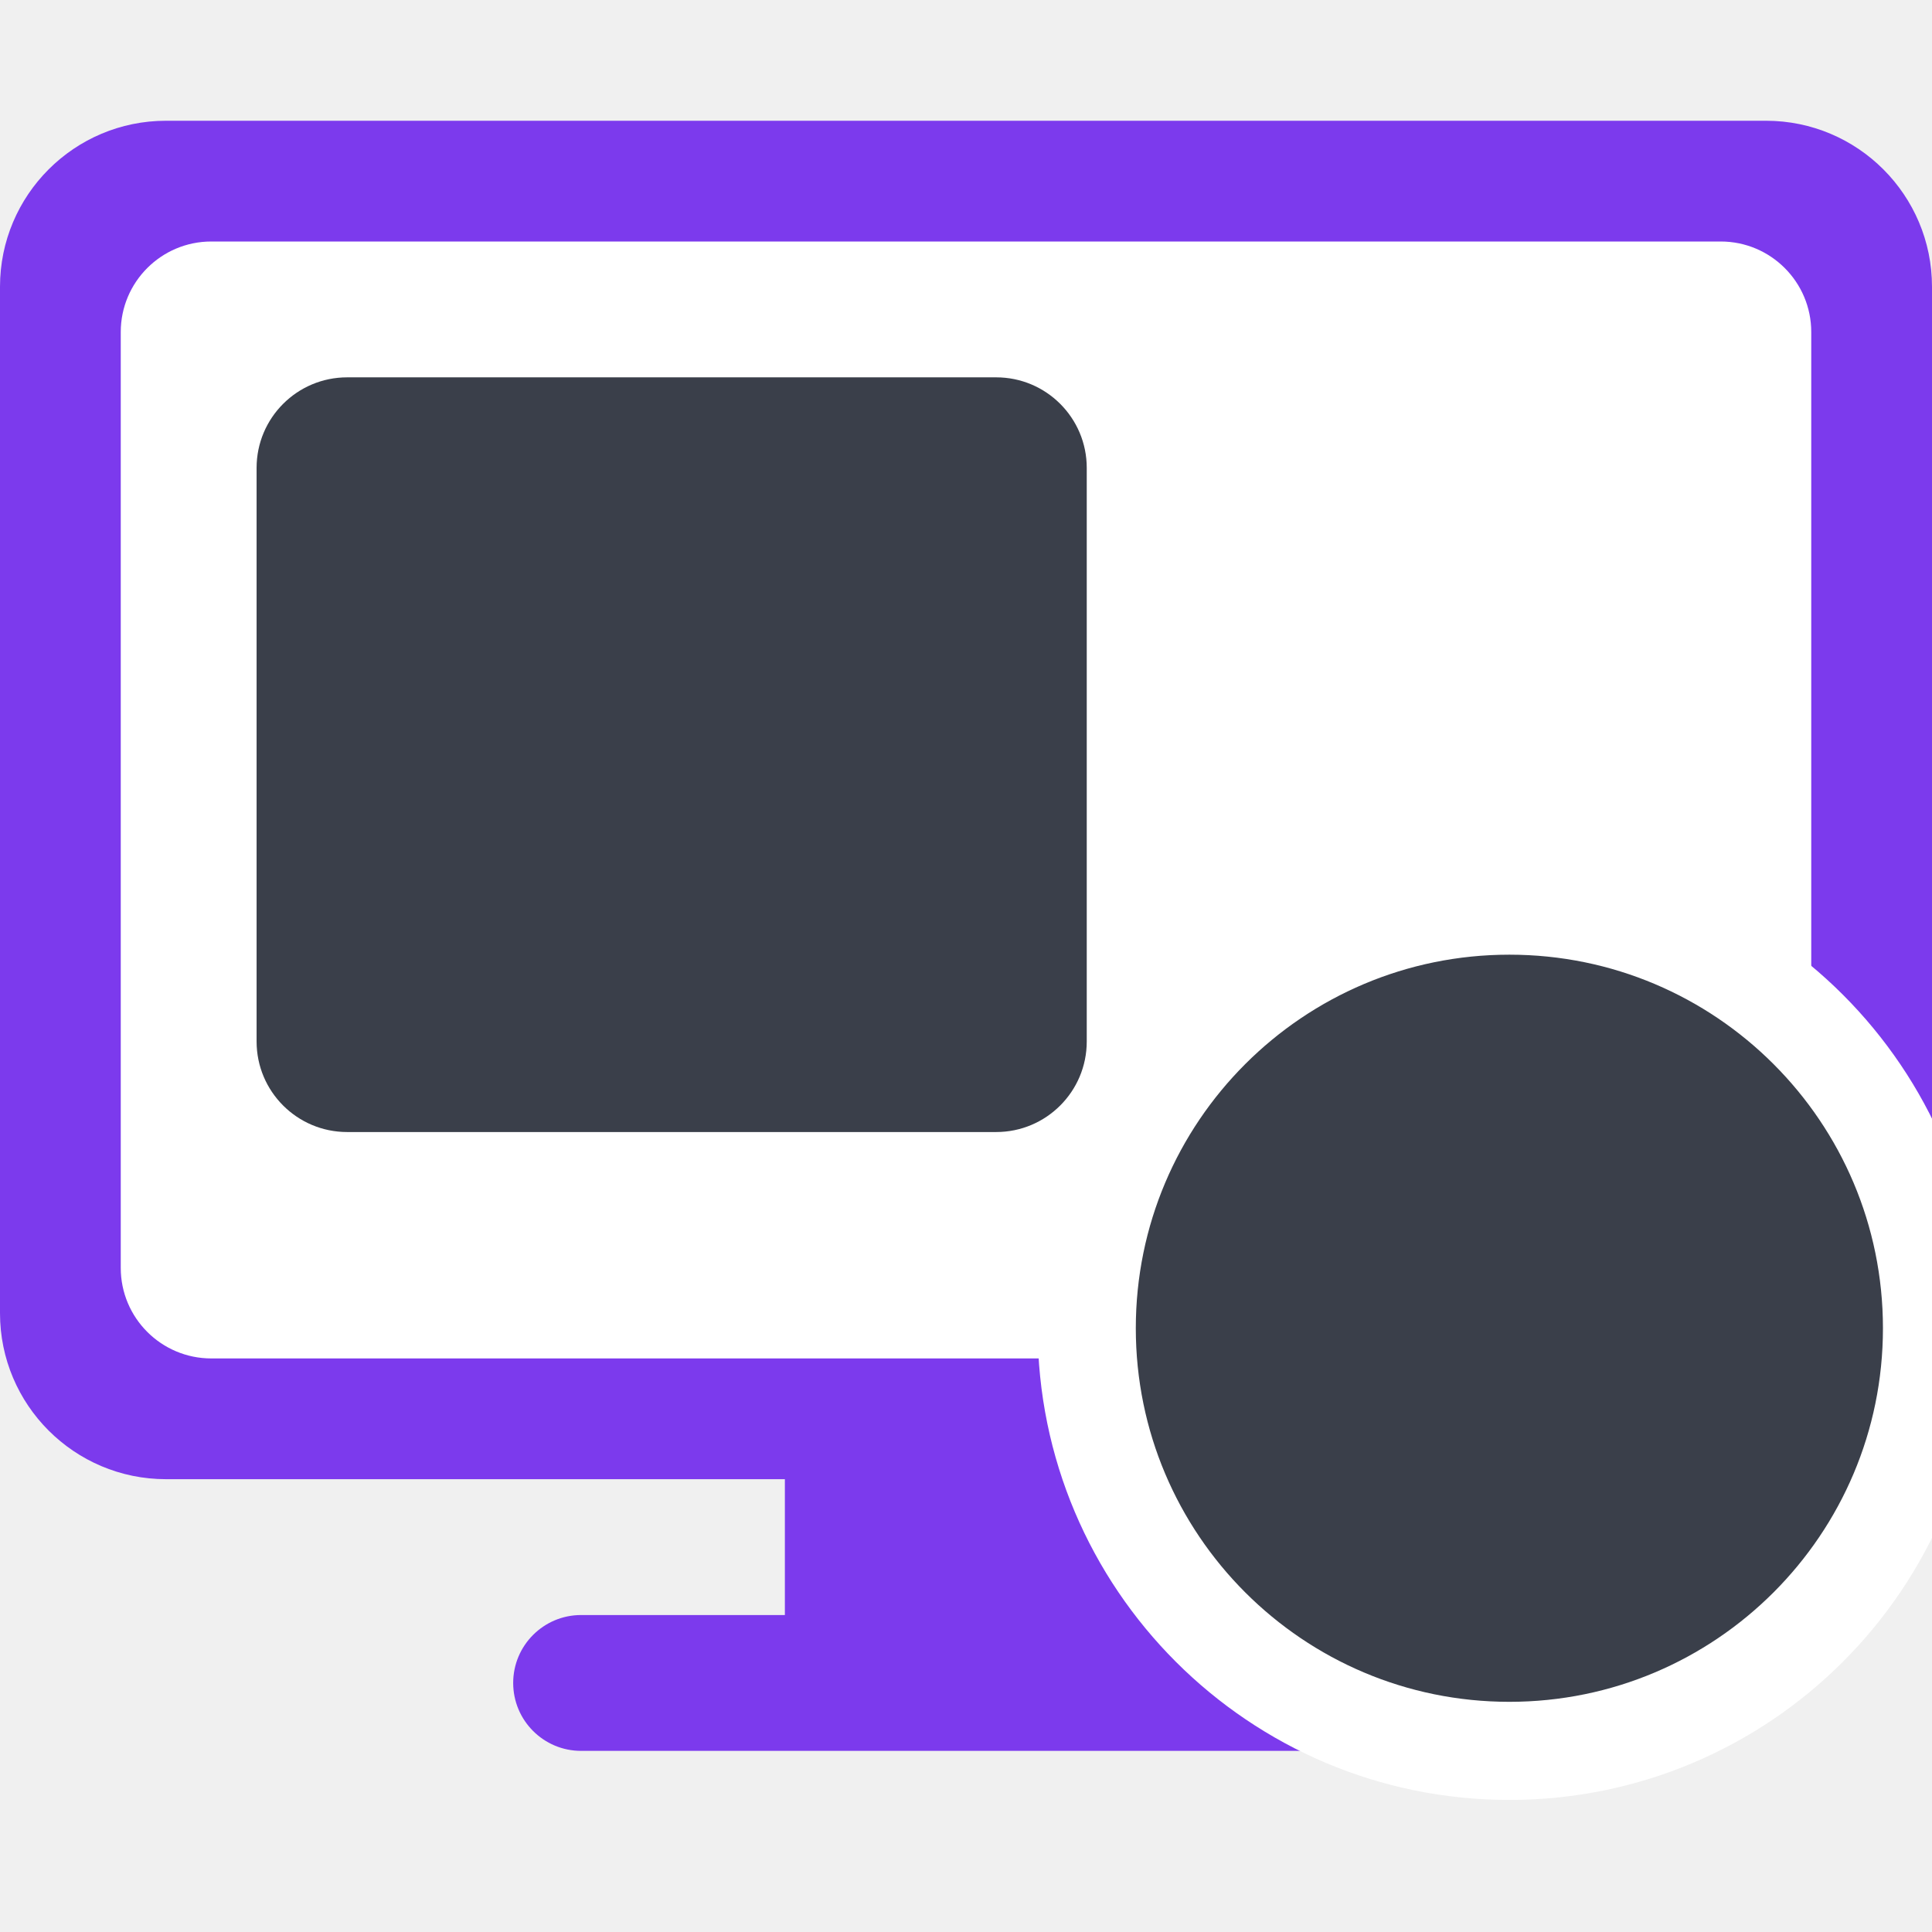
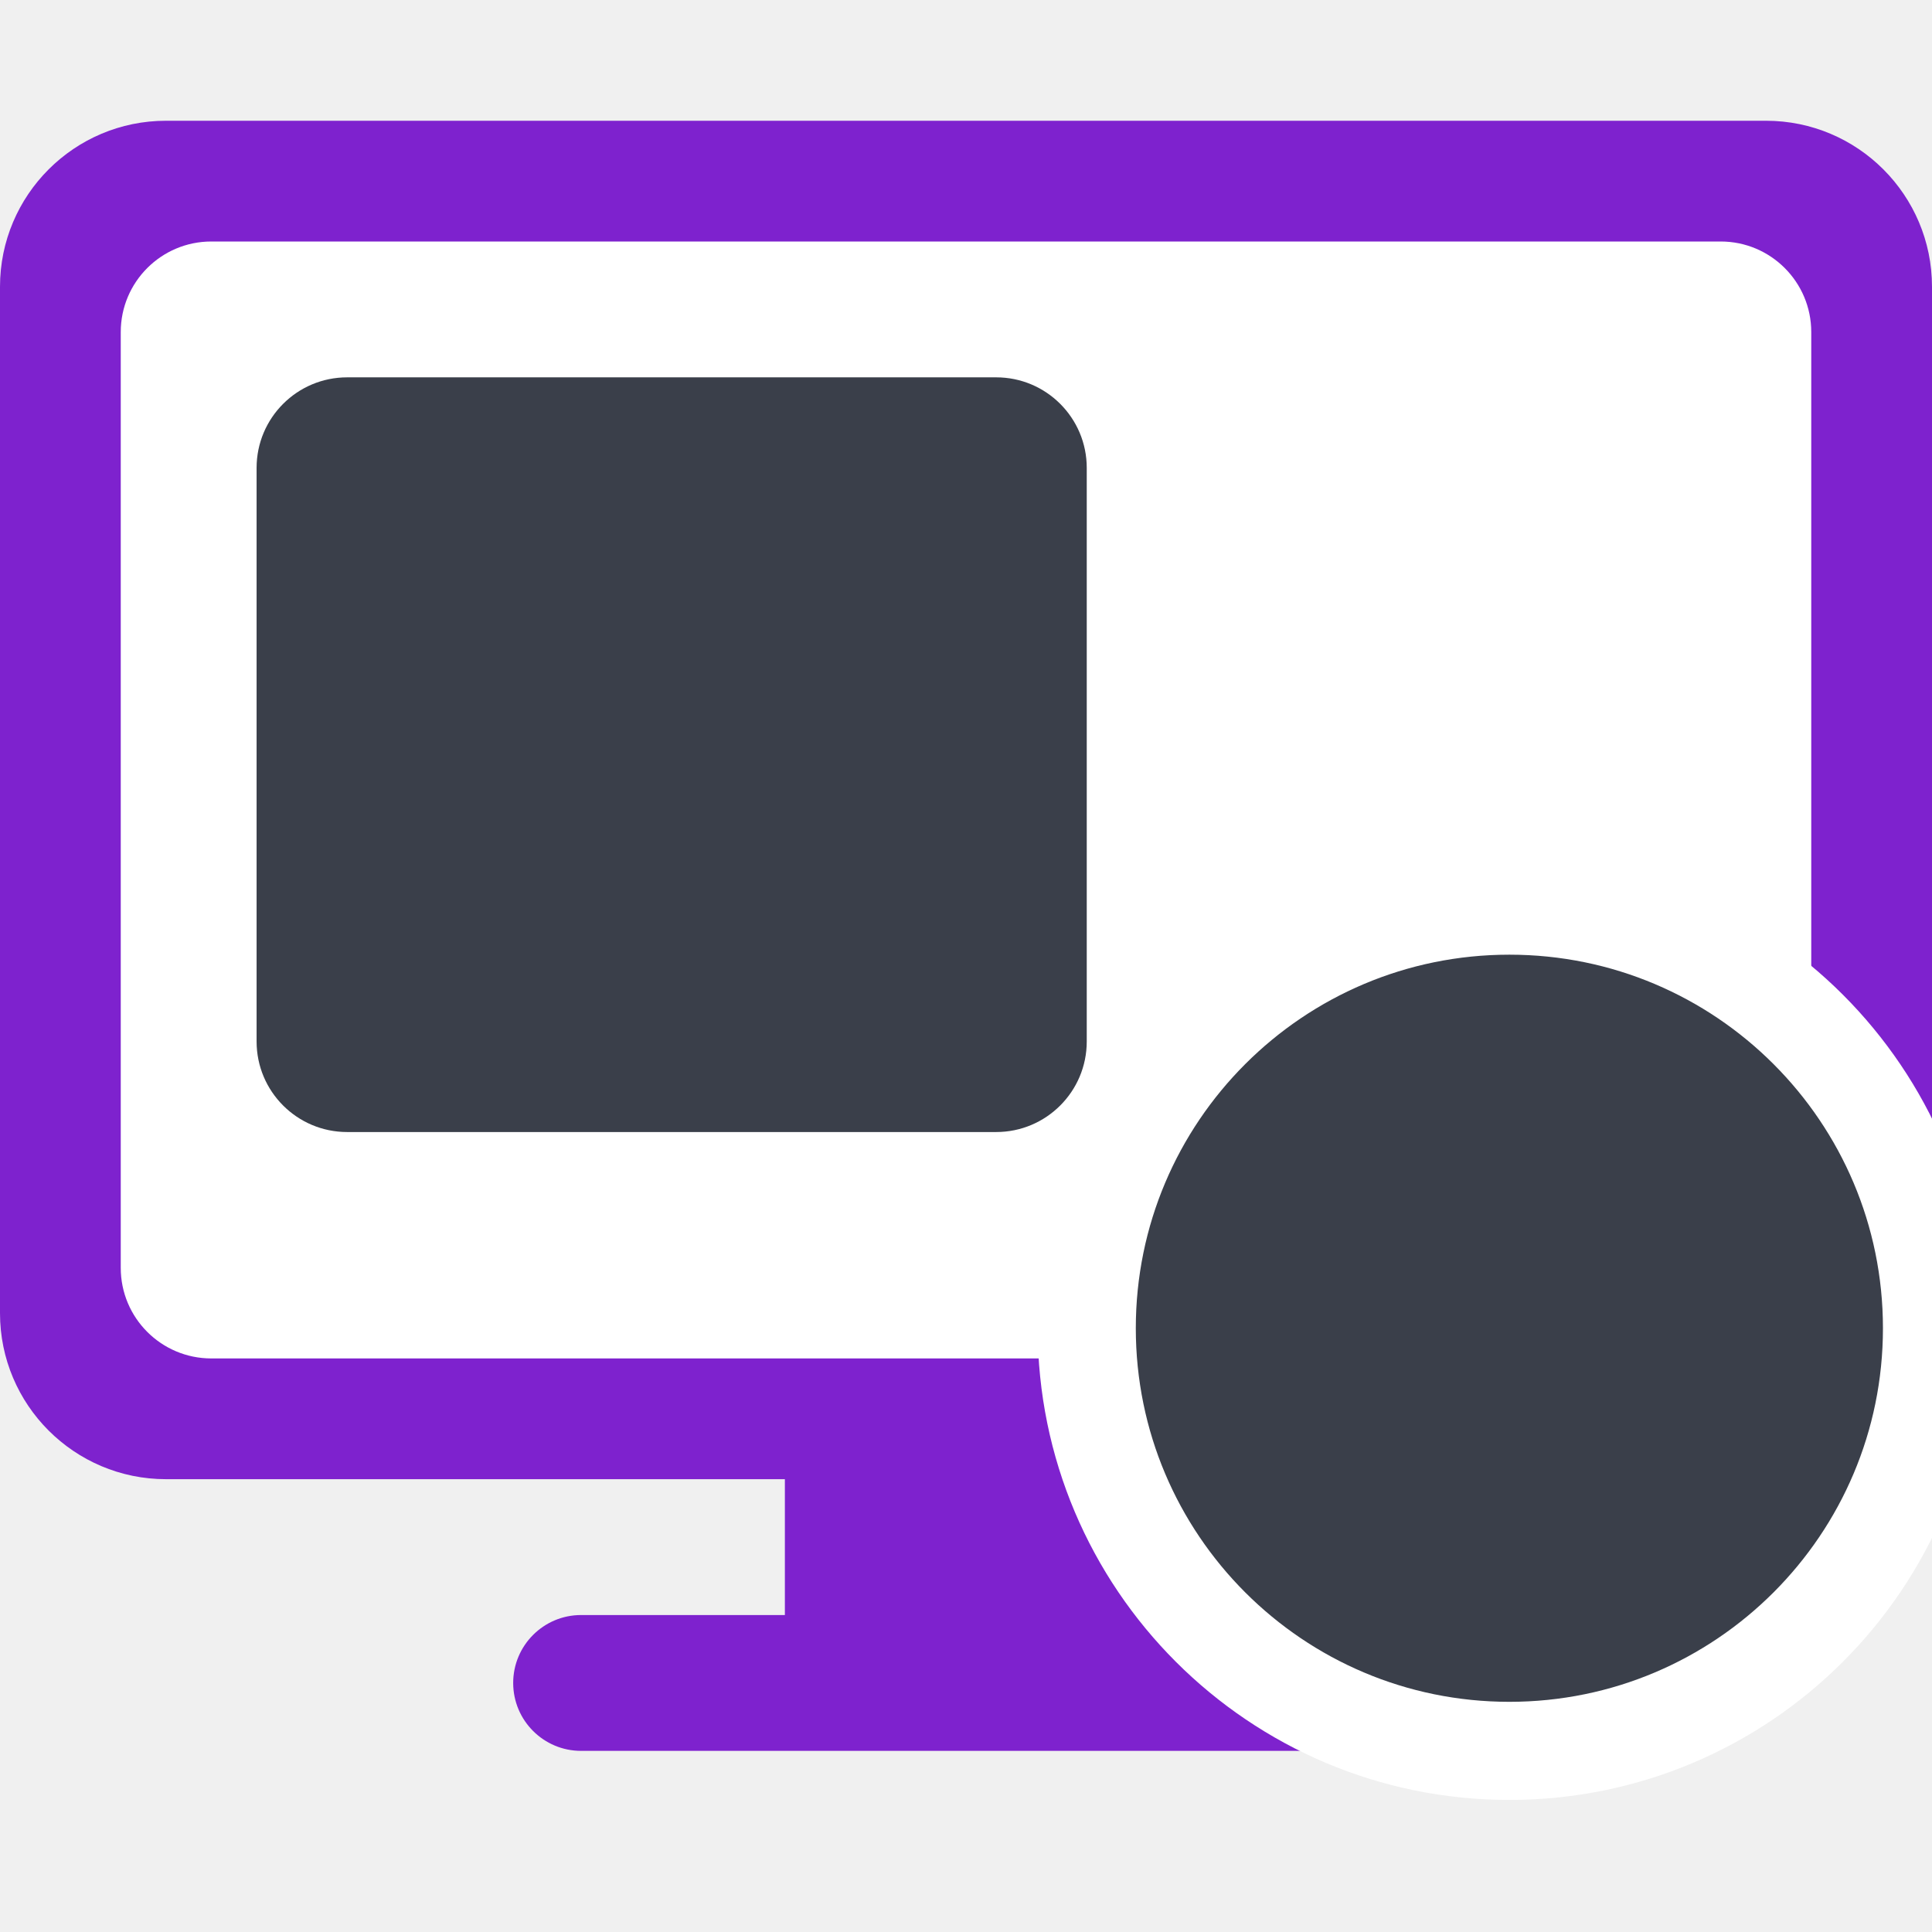
<svg xmlns="http://www.w3.org/2000/svg" viewBox="0 0 256 256">
-   <rect x="104" y="192" width="48" height="24" fill="#7C3AED" />
-   <rect x="68" y="214" width="120" height="18" rx="9" fill="#7C3AED" />
-   <rect x="0" y="16" width="256" height="180" rx="22" fill="#7C3AED" />
+   <rect x="104" y="192" width="48" height="24" fill="#7E22CE" />
+   <rect x="68" y="214" width="120" height="18" rx="9" fill="#7E22CE" />
+   <rect x="0" y="16" width="256" height="180" rx="22" fill="#7E22CE" />
  <rect x="16" y="32" width="224" height="148" rx="12" fill="#FFFFFF" />
  <rect x="34" y="50" width="110" height="100" rx="12" fill="#3A3F4A" />
  <circle cx="200" cy="176" r="56" fill="#3A3F4A" stroke="#FFFFFF" stroke-width="13" />
</svg>
